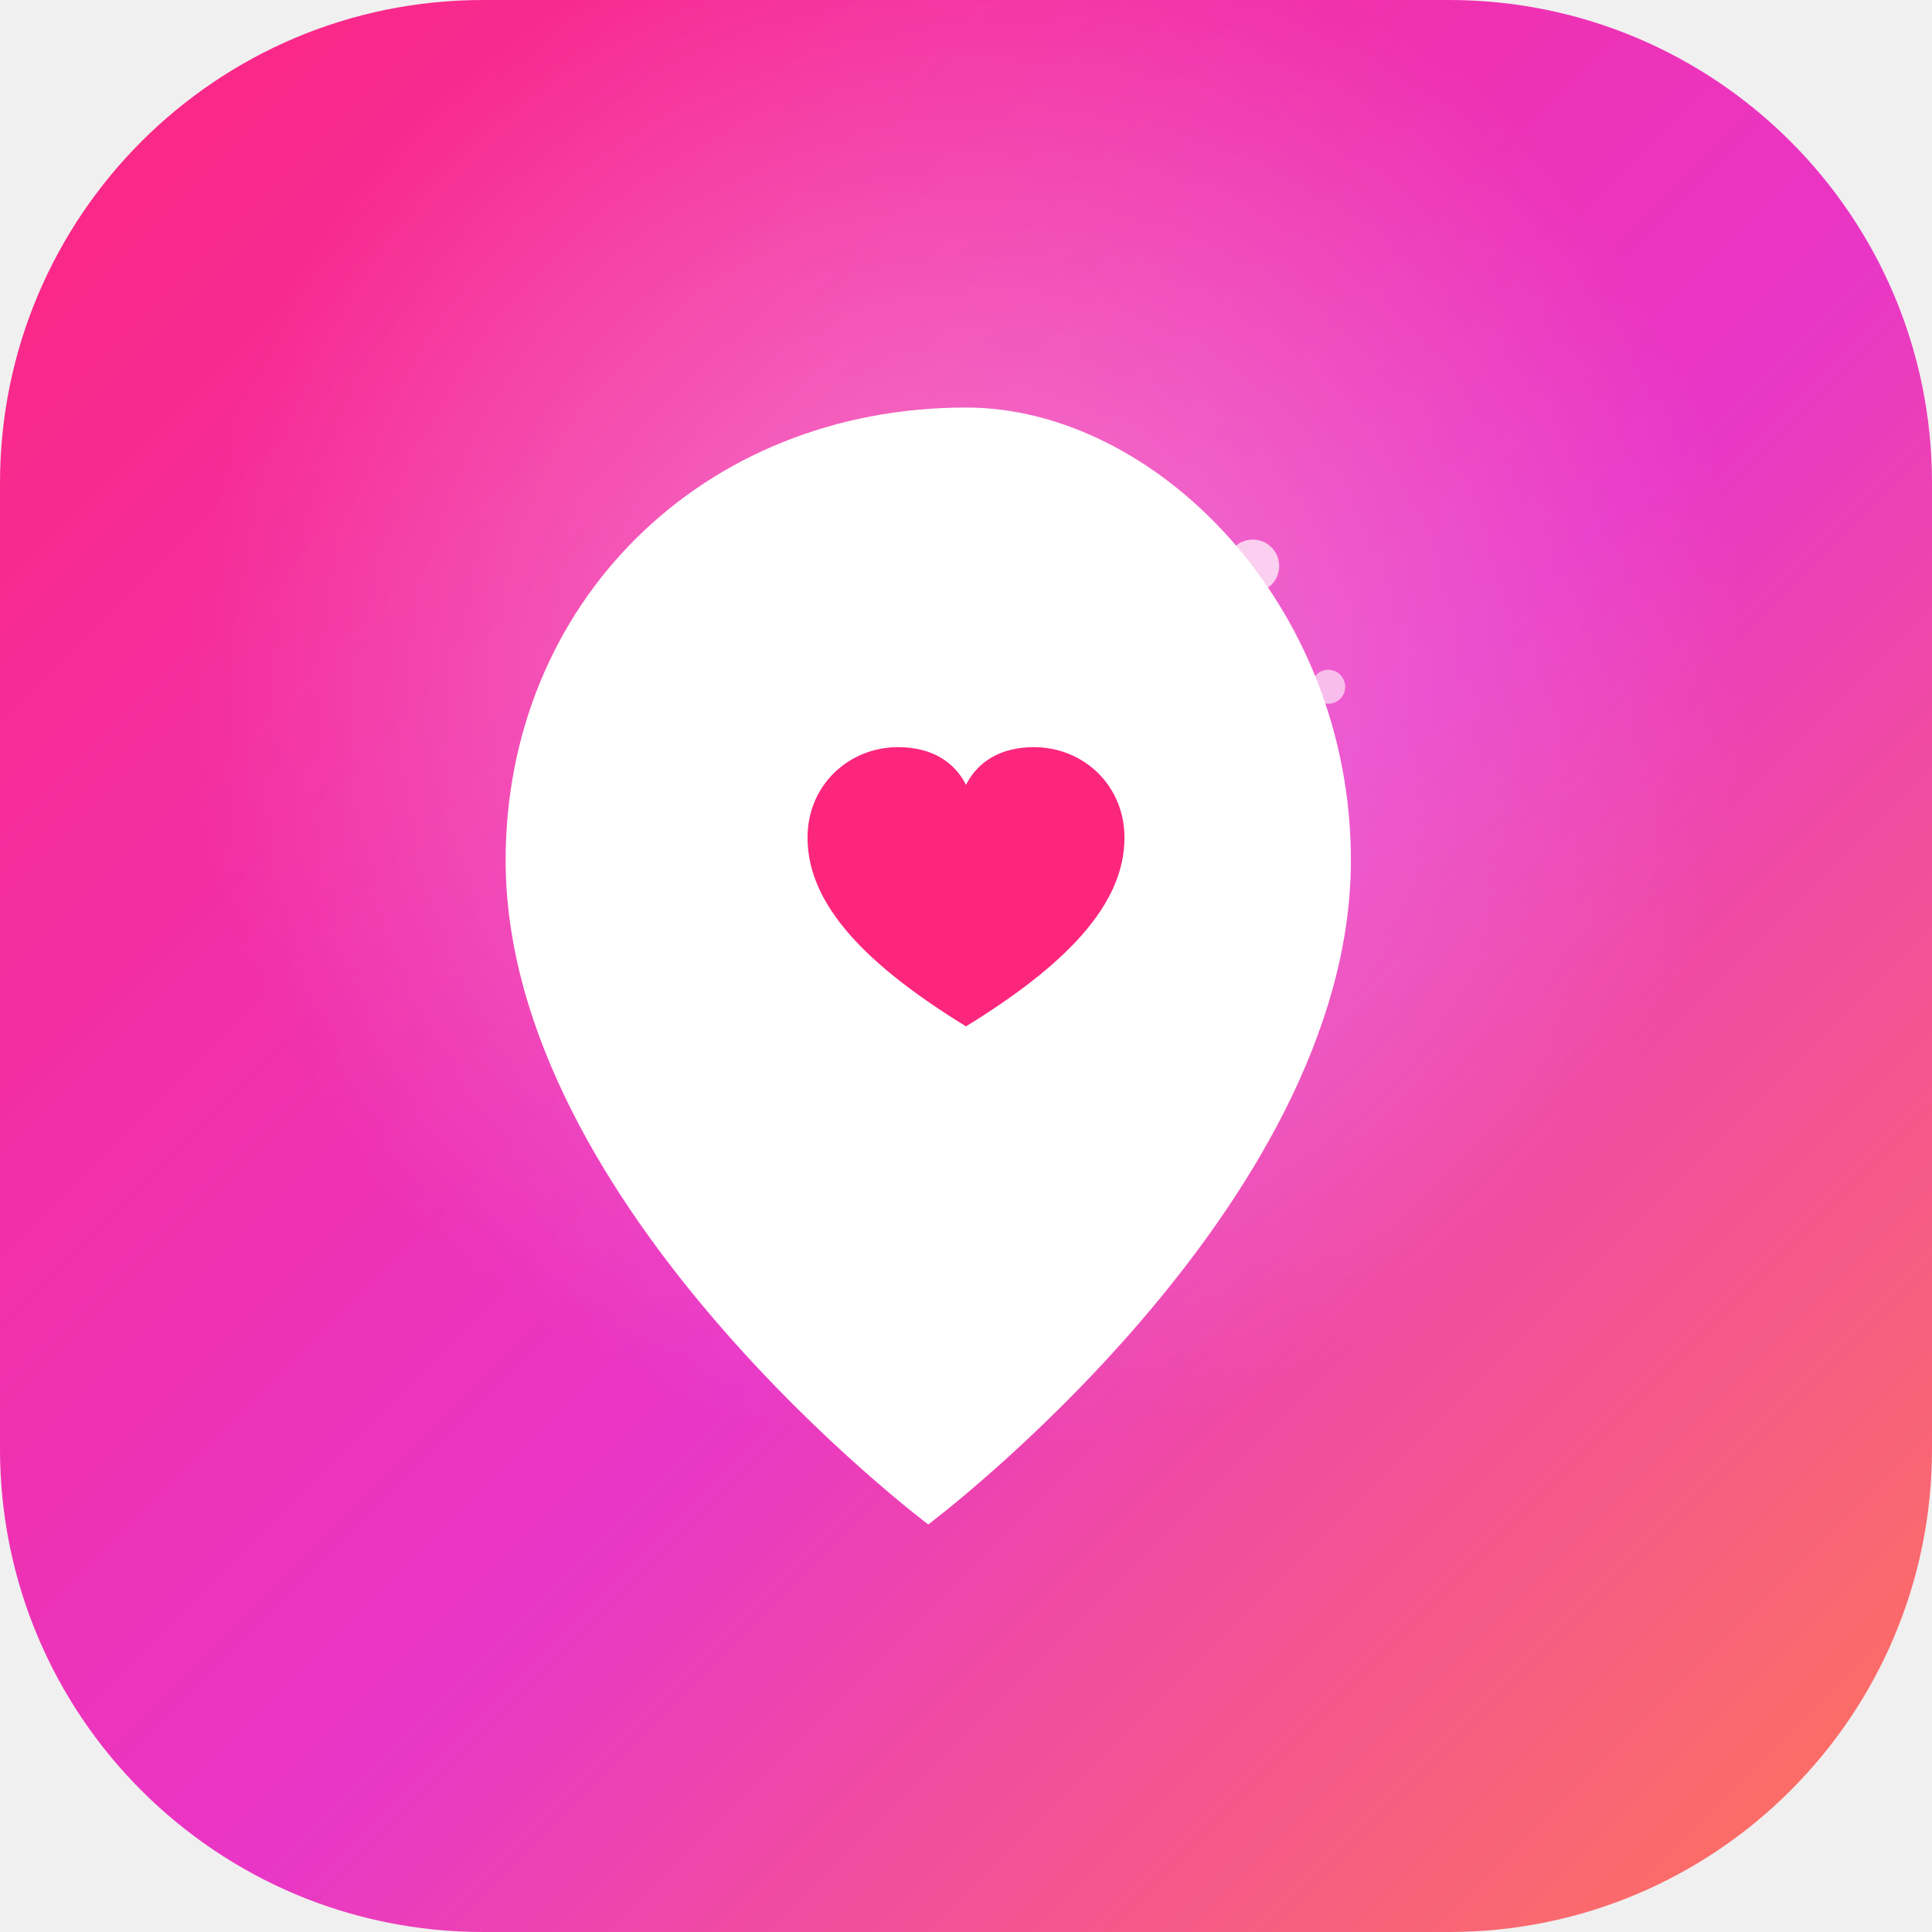
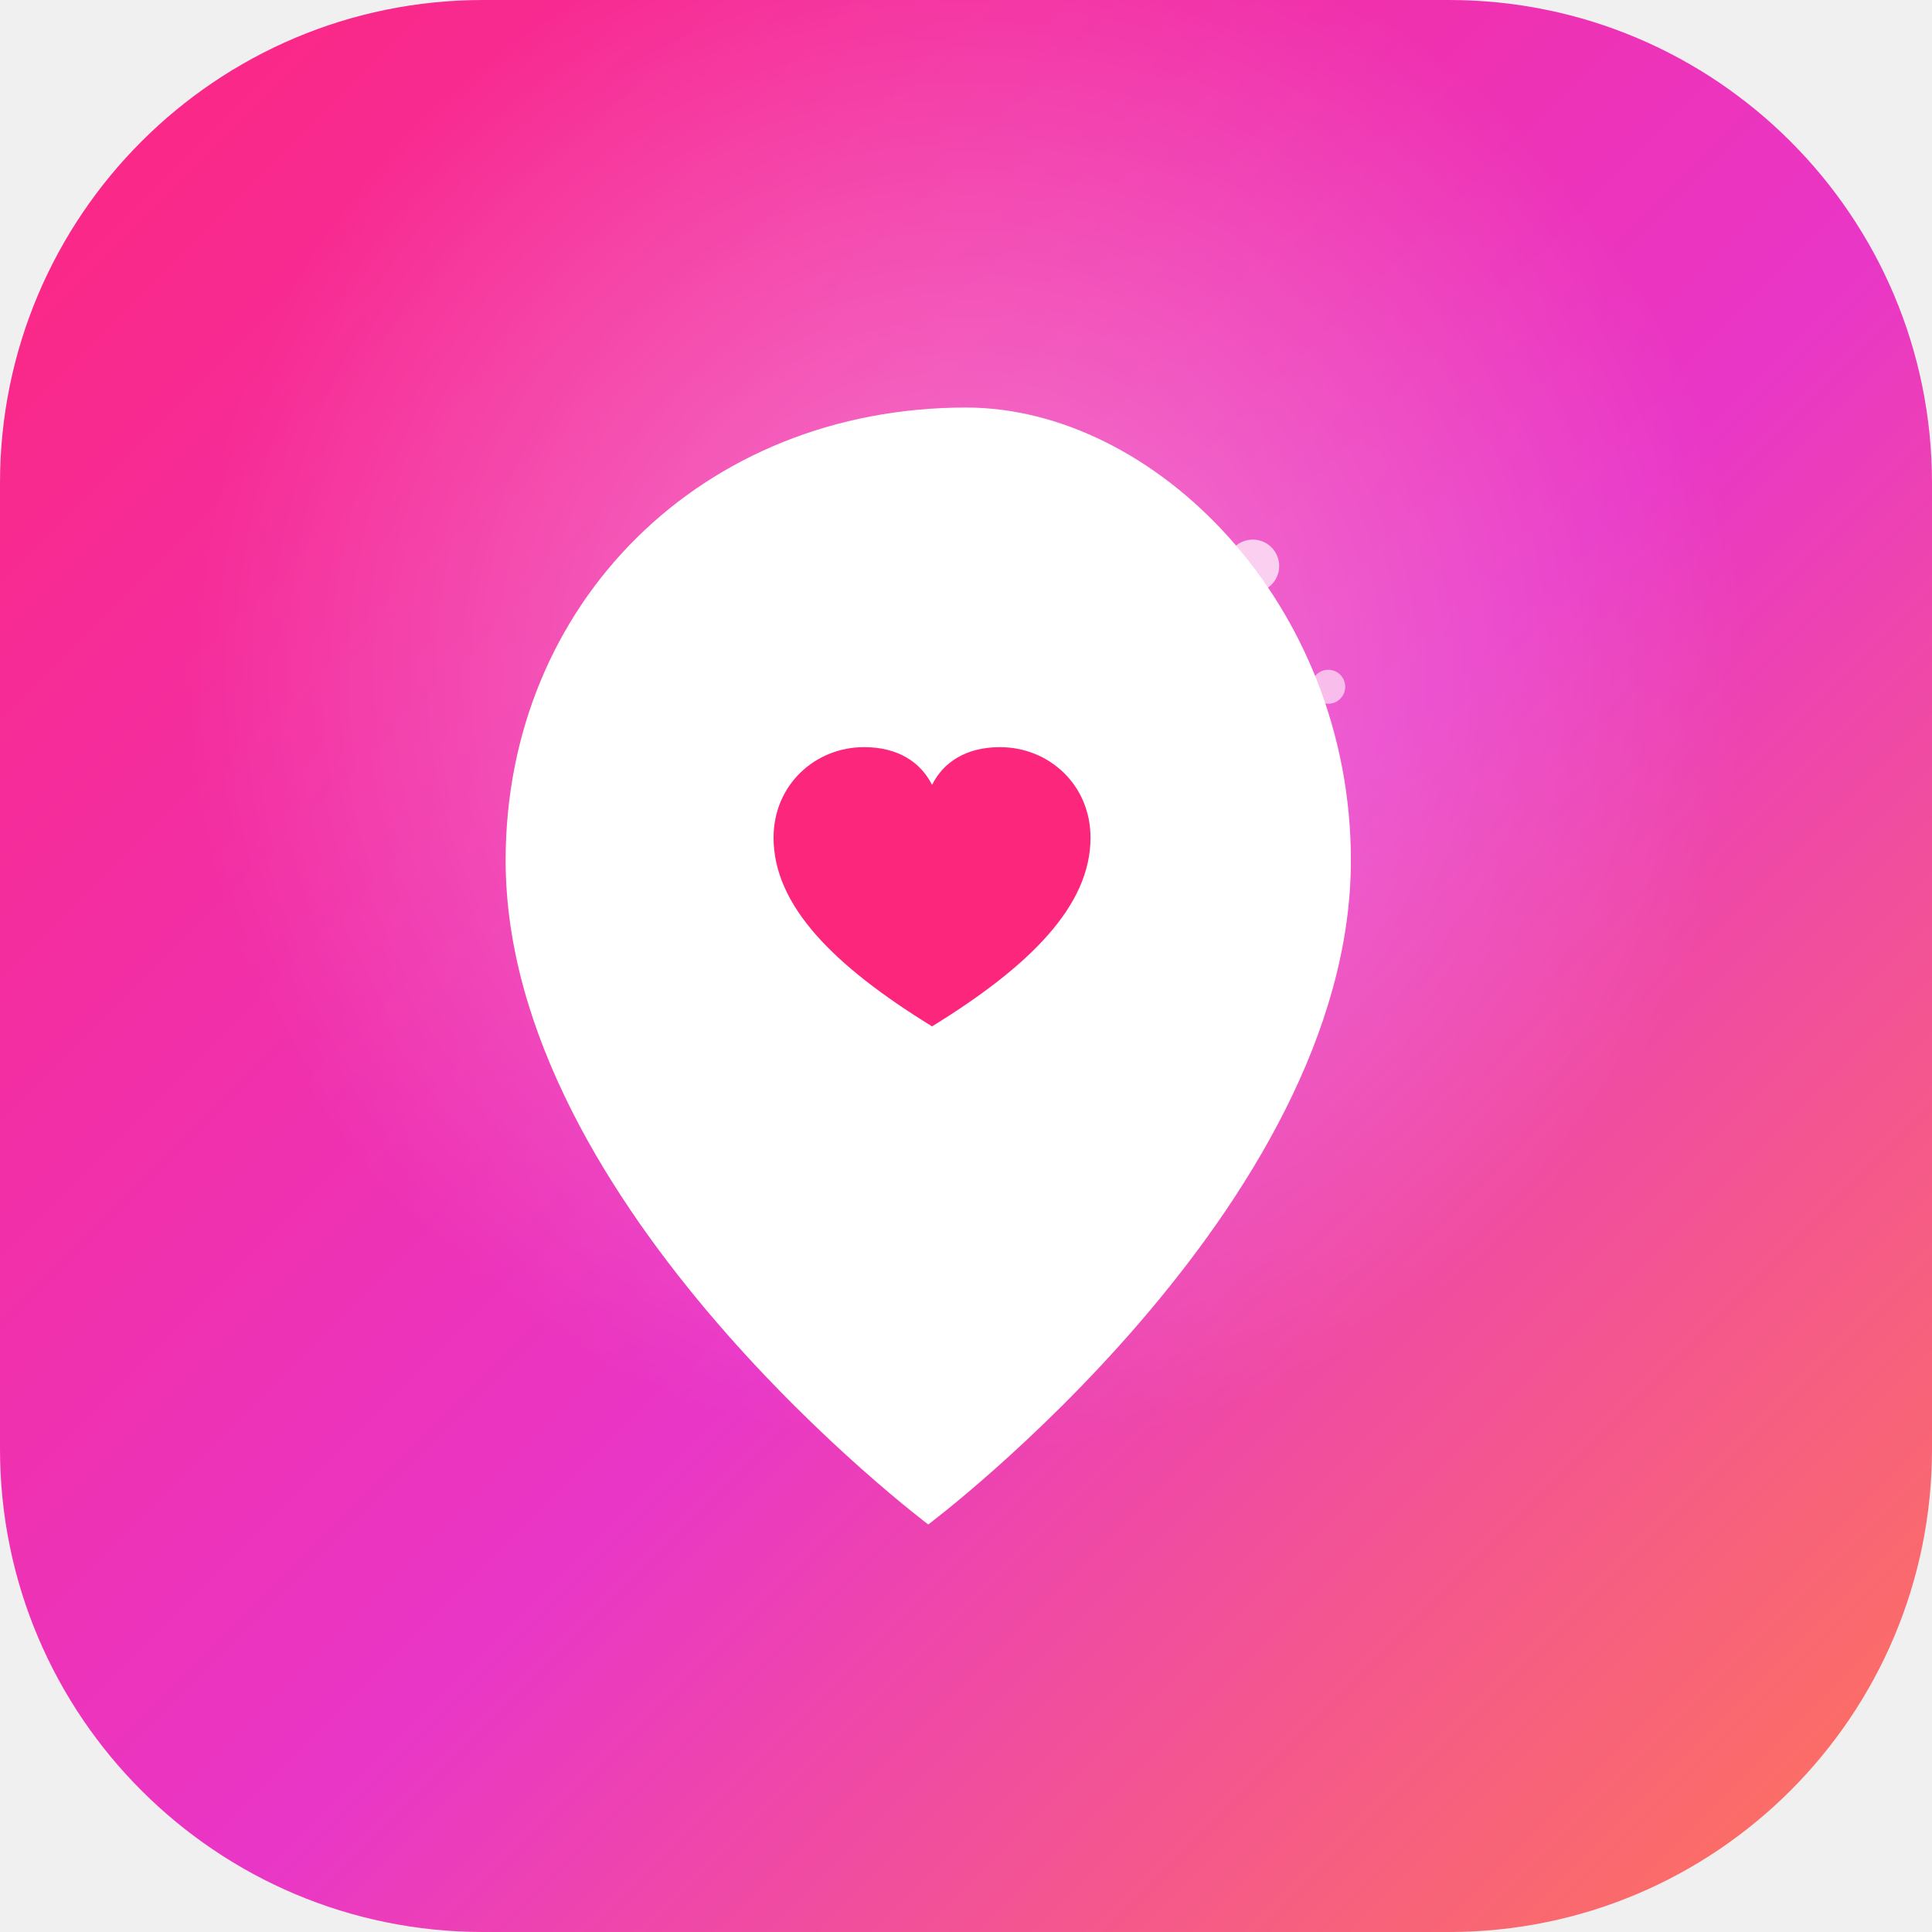
<svg xmlns="http://www.w3.org/2000/svg" viewBox="0 0 512 512">
  <defs>
    <linearGradient id="upin-bg" x1="0" y1="0" x2="1" y2="1">
      <stop offset="0" stop-color="#FD267D" />
      <stop offset="0.55" stop-color="#E936C7" />
      <stop offset="1" stop-color="#FF7854" />
    </linearGradient>
    <radialGradient id="upin-glow" cx="0.5" cy="0.35" r="0.8">
      <stop offset="0" stop-color="#FFFFFF" stop-opacity="0.35" />
      <stop offset="0.5" stop-color="#FFFFFF" stop-opacity="0" />
    </radialGradient>
  </defs>
  <rect width="512" height="512" rx="128" fill="url(#upin-bg)" />
  <rect width="512" height="512" rx="128" fill="url(#upin-glow)" />
  <path d="M256 108c-70 0-122 52-122 120 0 92 112 176 112 176s112-84 112-176c0-68-52-120-102-120z" fill="#fff" />
-   <path d="M256 272c-26-16-42-32-42-50 0-14 11-24 24-24 9 0 15 4 18 10 3-6 9-10 18-10 13 0 24 10 24 24 0 18-16 34-42 50z" fill="#FD267D" />
+   <path d="M247 272c-26-16-42-32-42-50 0-14 11-24 24-24 9 0 15 4 18 10 3-6 9-10 18-10 13 0 24 10 24 24 0 18-16 34-42 50z" fill="#FD267D" />
  <circle cx="196" cy="192" r="14" fill="#fff" opacity="0.9" />
  <circle cx="332" cy="150" r="7" fill="#fff" opacity="0.7" />
  <circle cx="352" cy="182" r="4.5" fill="#fff" opacity="0.6" />
</svg>
